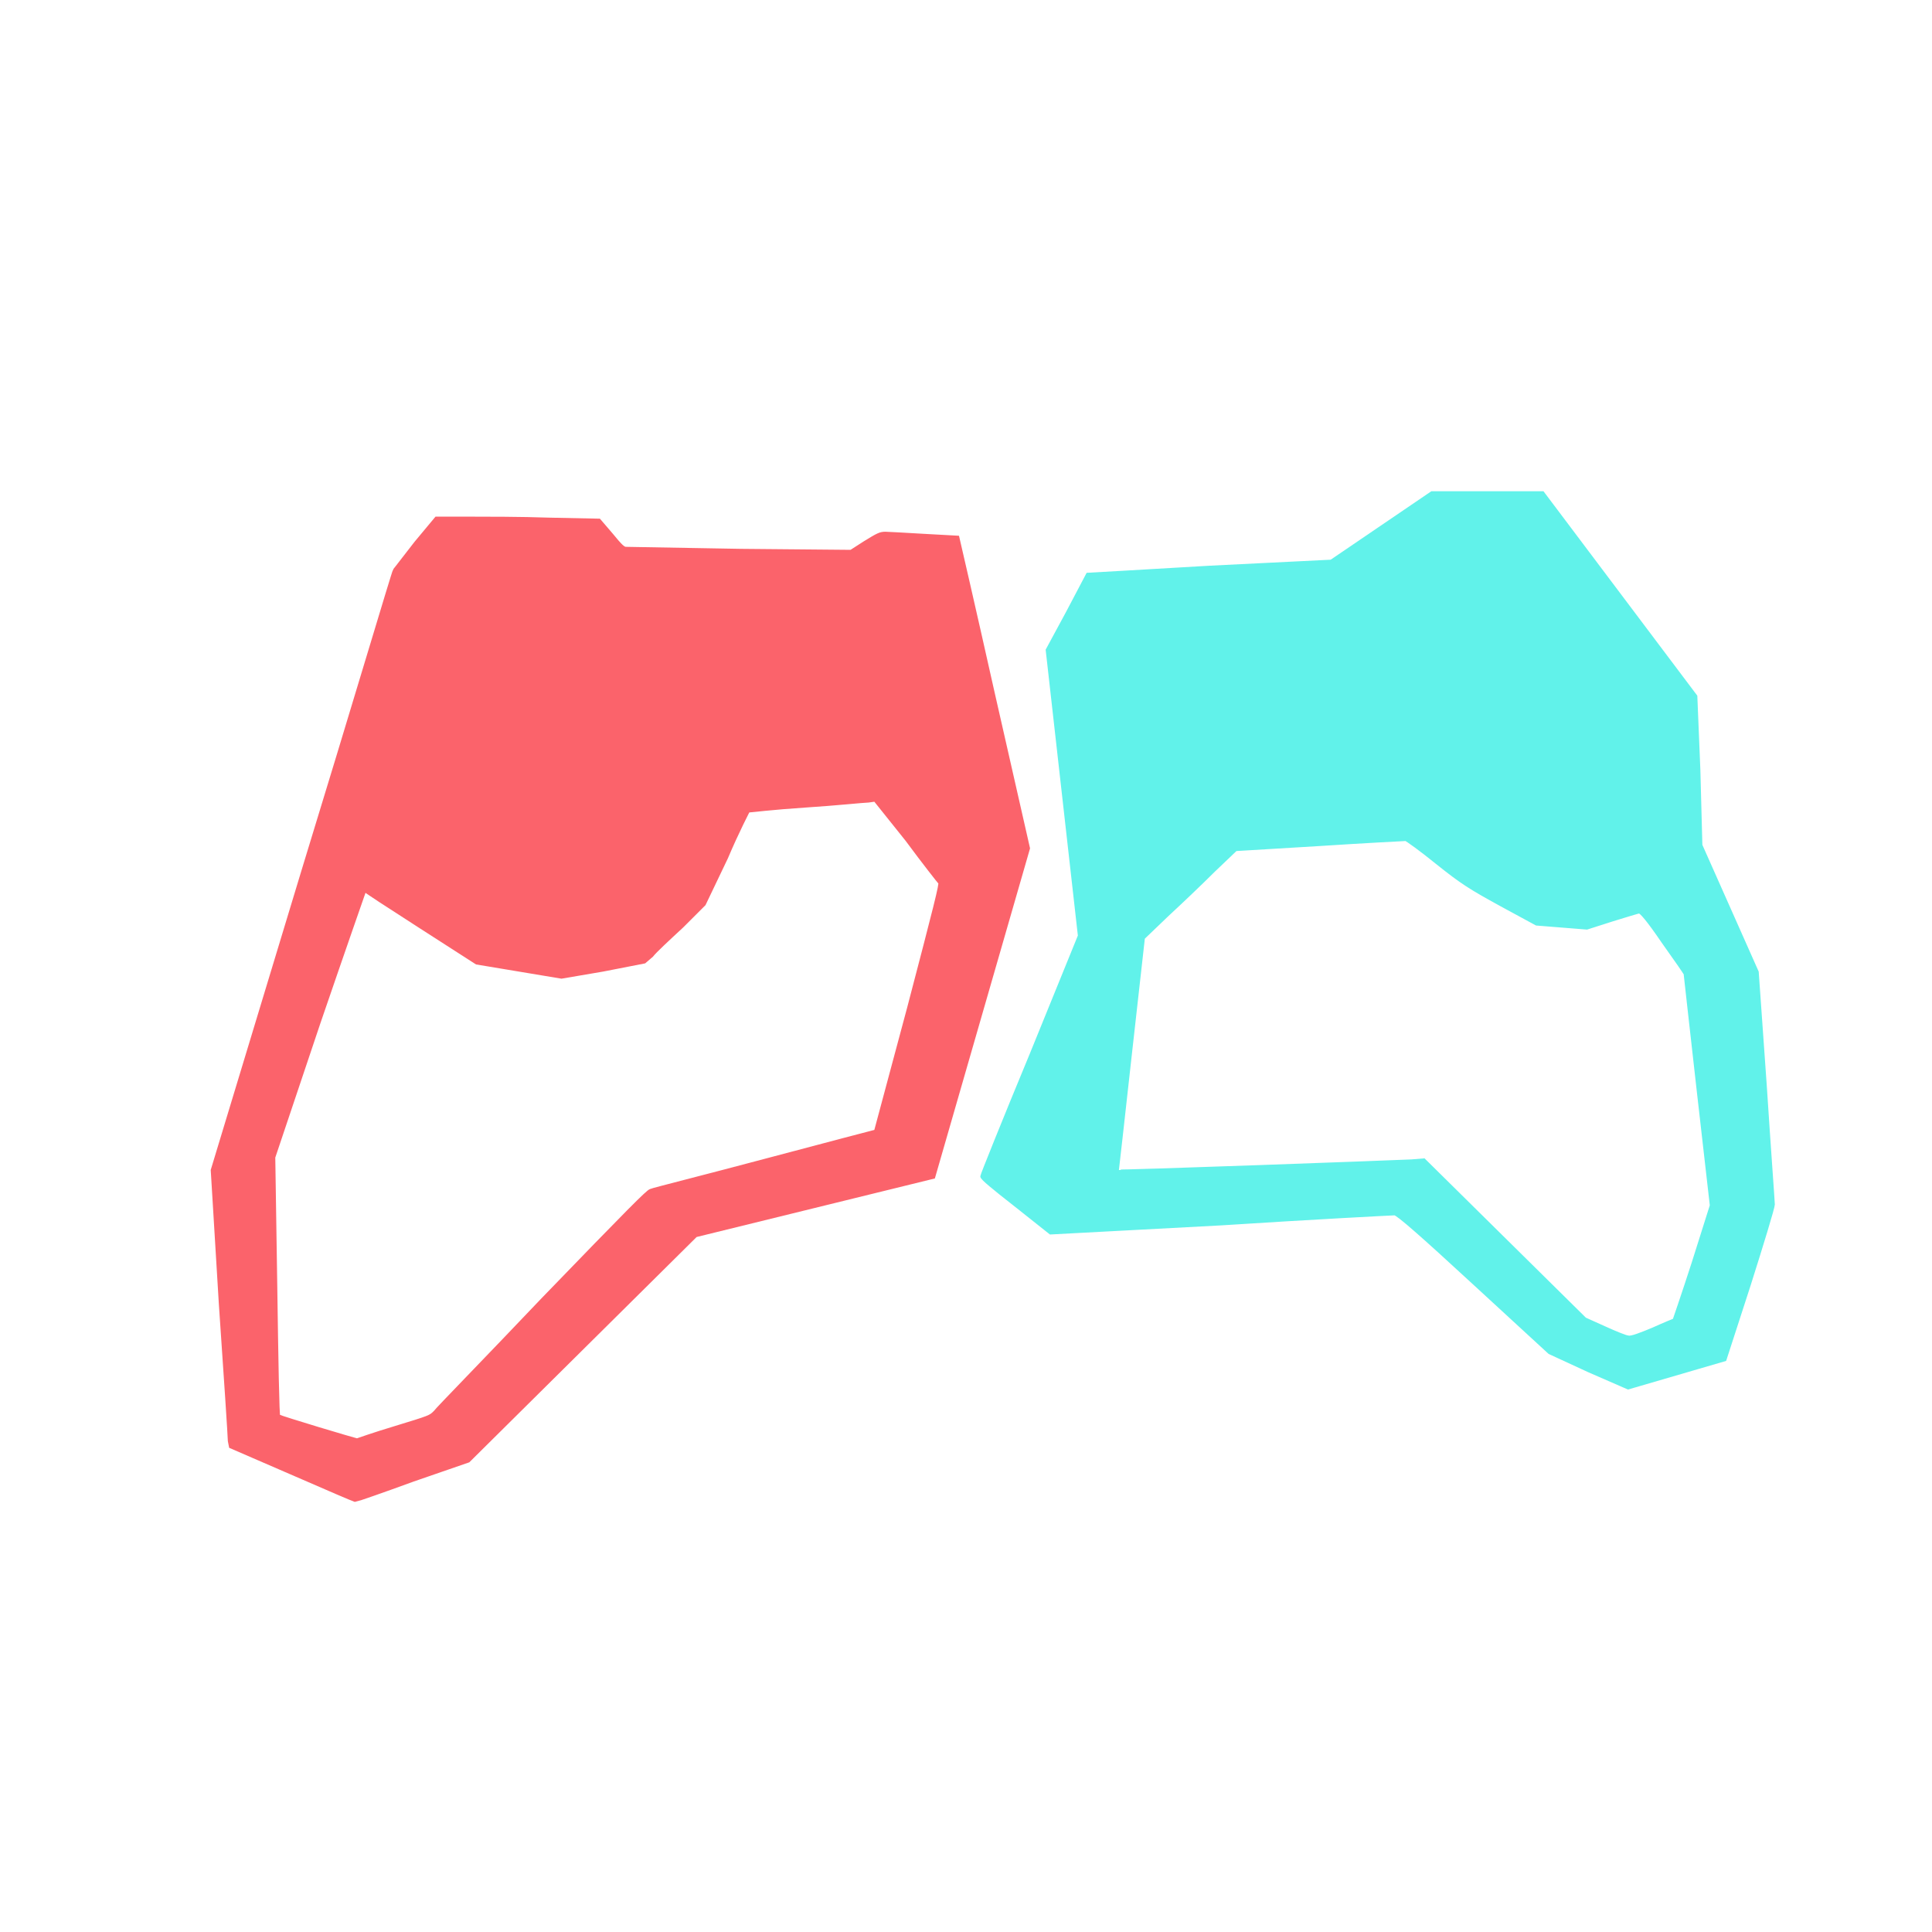
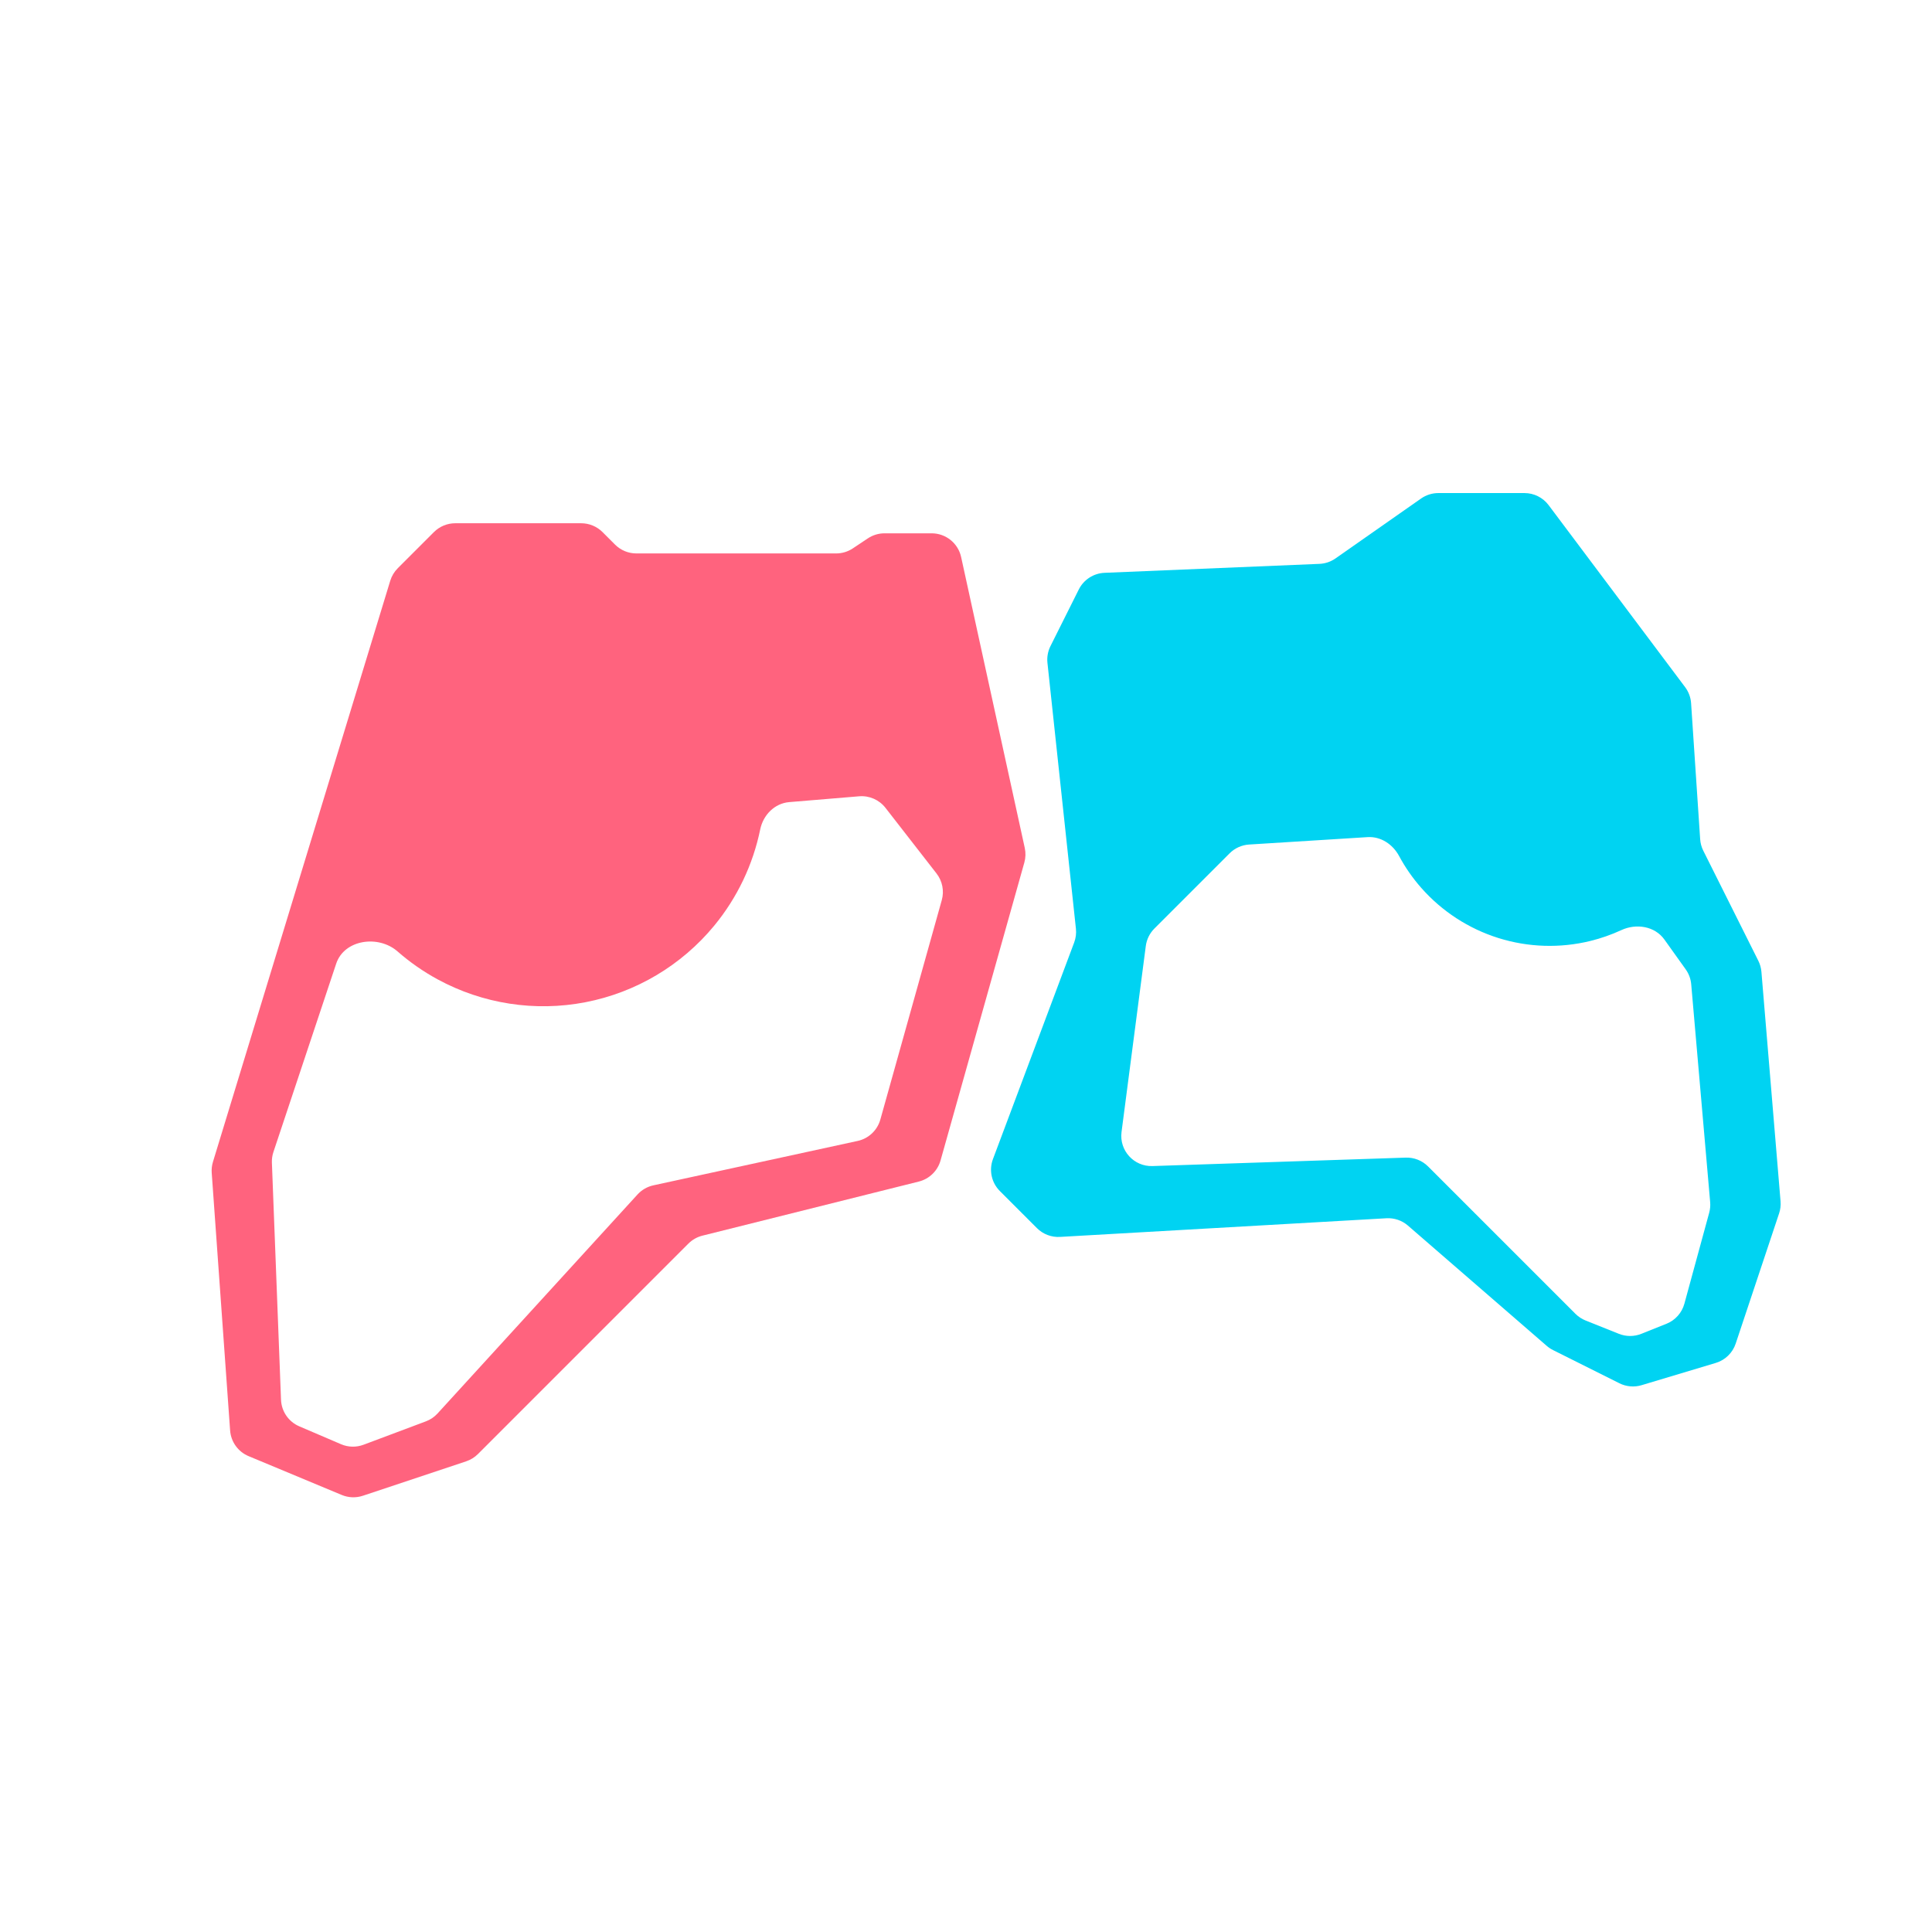
- <svg xmlns="http://www.w3.org/2000/svg" version="1.2" baseProfile="tiny" id="svg10" x="0px" y="0px" viewBox="0 0 192 192" xml:space="preserve">
-   <path id="path48" fill="none" stroke="#61F2EA" d="M0,0" />
-   <path id="path879" fill="#FB636B" stroke="#FB636B" stroke-width="0.513" d="M29,146.3l-6-2.6l-0.1-0.5c0-0.3-0.4-6.5-0.9-13.7  l-0.8-13.2l9-29.7c5-16.3,9-29.8,9.1-29.9c0.1-0.1,1-1.3,2.1-2.7l2-2.4h3.1c1.7,0,5.3,0,8.1,0.1l4.9,0.1l1.2,1.4  c0.9,1.1,1.2,1.4,1.5,1.4c0.2,0,5.3,0.1,11.4,0.2l11,0.1l1.4-0.9c1.3-0.8,1.5-0.9,2-0.9c0.4,0,7,0.4,7.1,0.4c0,0,1.6,6.9,3.5,15.4  l3.5,15.4l-4.7,16.3l-4.7,16.3l-11.8,2.9l-11.8,2.9l-11.3,11.2l-11.3,11.2l-5.5,1.9c-3,1.1-5.6,2-5.7,2C35,148.9,32.9,148,29,146.3z   M39.2,142c3.6-1.1,3.6-1.1,4.1-1.6c0.2-0.3,5.1-5.3,10.7-11.2c8.7-9,10.4-10.7,10.7-10.8c0.2-0.1,5.4-1.4,11.4-3  c6-1.6,11-2.9,11-2.9c0,0,1.5-5.6,3.3-12.3c2.7-10.3,3.2-12.3,3.1-12.5c-0.1-0.1-1.6-2-3.3-4.3l-3.2-4l-0.7,0.1  c-0.4,0-3.2,0.3-6.3,0.5s-5.6,0.5-5.7,0.5c0,0-1.1,2.1-2.2,4.7l-2.2,4.6L67.7,92c-1.3,1.2-2.7,2.5-3,2.9L64,95.5l-4.1,0.8L55.8,97  l-4.2-0.7l-4.2-0.7L41.8,92c-3.1-2-5.6-3.6-5.6-3.7c0,0-2.1,6-4.6,13.3L27.1,115l0.2,12.9c0.1,7.1,0.2,12.9,0.3,12.9  c0.4,0.2,7.7,2.4,7.9,2.4C35.5,143.2,37.2,142.6,39.2,142L39.2,142z" />
-   <path id="path929" fill="#61F2EA" stroke="#61F2EA" stroke-width="0.36" d="M157.9,136.2l-3.9-1.8l-7.5-6.9  c-5.2-4.8-7.6-6.9-7.9-6.9c-0.2,0-8,0.4-17.3,1l-16.9,0.9l-3.4-2.7c-2.3-1.8-3.4-2.7-3.4-2.9c0-0.1,2.2-5.6,4.9-12.1l4.8-11.8  l-1.6-14.2l-1.6-14.2l2-3.7c1.1-2.1,2-3.8,2-3.8c0,0,5.4-0.3,12.1-0.7l12.1-0.6l5-3.4l5-3.4h5.5h5.5l7.6,10.1l7.6,10.1l0.3,7.3  L169,84l2.8,6.3l2.8,6.3l0.8,11.3c0.4,6.2,0.8,11.5,0.8,11.8c0,0.3-1.1,3.9-2.4,8l-2.4,7.4l-4.8,1.4l-4.8,1.4L157.9,136.2z   M164.3,132.1c1.1-0.5,2.1-0.9,2.1-0.9c0,0,0.9-2.6,1.9-5.7l1.8-5.7l-1.3-11.4c-0.7-6.3-1.3-11.5-1.3-11.6c0-0.1-1-1.5-2.2-3.2  c-1.5-2.2-2.2-3-2.4-3c-0.1,0-1.4,0.4-2.7,0.8l-2.5,0.8l-2.5-0.2l-2.5-0.2l-3.5-1.9c-3.1-1.7-3.9-2.2-6.4-4.2  c-1.6-1.3-3-2.3-3.1-2.3s-4,0.2-8.6,0.5l-8.3,0.5l-2.2,2.1c-1.2,1.2-3.3,3.2-4.6,4.4l-2.4,2.3l-1.3,11.6c-0.7,6.4-1.3,11.6-1.3,11.6  c0.1,0.1,27.2-0.9,29.3-1l1.2-0.1l8,7.9l8,7.9l2,0.9c1.1,0.5,2.1,0.9,2.3,0.9C162.1,133,163.1,132.6,164.3,132.1L164.3,132.1z" />
+ <svg xmlns="http://www.w3.org/2000/svg" width="192" height="192" viewBox="0 0 192 192" fill="none">
+   <path fill-rule="evenodd" clip-rule="evenodd" d="M167.466 68.288C167.814 68.753 168.021 69.309 168.059 69.888L168.96 83.398C168.986 83.795 169.092 84.183 169.27 84.54L174.742 95.483C174.912 95.825 175.016 96.195 175.048 96.576L176.949 119.386C176.983 119.791 176.934 120.199 176.805 120.584L172.492 133.523C172.184 134.449 171.444 135.167 170.508 135.447L163.14 137.658C162.408 137.878 161.619 137.81 160.936 137.468L154.338 134.169C154.113 134.057 153.904 133.917 153.715 133.753L139.92 121.798C139.33 121.286 138.564 121.025 137.784 121.069L105.342 122.923C104.488 122.972 103.654 122.654 103.05 122.05L99.366 118.366C98.534 117.534 98.265 116.293 98.678 115.191L106.75 93.666C106.914 93.228 106.974 92.758 106.924 92.293L104.094 65.874C104.033 65.303 104.137 64.727 104.393 64.213L107.209 58.582C107.697 57.606 108.677 56.972 109.767 56.926L131.123 56.036C131.696 56.013 132.249 55.825 132.719 55.497L141.225 49.542C141.73 49.189 142.33 49 142.946 49H151.5C152.444 49 153.333 49.445 153.9 50.2L167.466 68.288ZM124.132 83.929C123.403 83.975 122.715 84.285 122.198 84.802L114.722 92.278C114.254 92.746 113.954 93.356 113.868 94.012L111.457 112.496C111.218 114.332 112.682 115.944 114.532 115.882L139.699 115.043C140.529 115.016 141.333 115.333 141.92 115.92L156.565 130.565C156.852 130.852 157.195 131.078 157.572 131.229L160.886 132.554C161.601 132.84 162.399 132.84 163.114 132.554L165.613 131.555C166.486 131.205 167.146 130.466 167.393 129.559L169.859 120.516C169.952 120.175 169.984 119.82 169.954 119.467L168.071 97.817C168.025 97.282 167.835 96.77 167.523 96.333L165.409 93.374C164.456 92.038 162.614 91.745 161.125 92.434C160.142 92.888 159.113 93.249 158.053 93.51C155.037 94.25 151.875 94.15 148.912 93.221C145.949 92.291 143.297 90.568 141.244 88.237C140.385 87.262 139.645 86.196 139.035 85.061C138.412 83.905 137.224 83.111 135.913 83.192L124.132 83.929Z" fill="#00D3F2" />
+   <path fill-rule="evenodd" clip-rule="evenodd" d="M61.121 54.121C61.684 54.684 62.447 55 63.243 55H83.092C83.684 55 84.263 54.825 84.756 54.496L86.244 53.504C86.737 53.175 87.316 53 87.908 53H92.585C93.995 53 95.215 53.982 95.516 55.359L101.84 84.268C101.945 84.749 101.93 85.248 101.797 85.721L93.471 115.324C93.18 116.36 92.355 117.161 91.311 117.422L69.806 122.798C69.279 122.93 68.797 123.203 68.412 123.588L47.501 144.499C47.172 144.829 46.77 145.077 46.328 145.224L36.066 148.645C35.379 148.874 34.632 148.847 33.963 148.568L24.707 144.711C23.66 144.275 22.949 143.286 22.868 142.156L21.04 116.556C21.014 116.188 21.055 115.819 21.163 115.467L38.782 57.716C38.925 57.246 39.182 56.818 39.53 56.47L43.121 52.879C43.684 52.316 44.447 52 45.243 52H57.757C58.553 52 59.316 52.316 59.879 52.879L61.121 54.121ZM78.434 79.713C76.978 79.834 75.844 80.992 75.55 82.422C74.833 85.919 73.271 89.211 70.972 91.999C67.721 95.94 63.201 98.627 58.185 99.599C53.171 100.57 47.974 99.766 43.486 97.325C42.053 96.545 40.72 95.614 39.508 94.552C37.605 92.886 34.212 93.364 33.412 95.763L27.173 114.482C27.058 114.824 27.007 115.185 27.021 115.546L27.927 139.105C27.972 140.262 28.678 141.291 29.743 141.747L33.893 143.525C34.603 143.83 35.404 143.848 36.128 143.577L42.324 141.253C42.769 141.087 43.167 140.817 43.486 140.467L63.356 118.706C63.775 118.247 64.326 117.929 64.934 117.797L85.235 113.384C86.321 113.148 87.187 112.331 87.487 111.261L93.592 89.457C93.849 88.54 93.655 87.557 93.071 86.806L87.998 80.283C87.375 79.483 86.391 79.051 85.381 79.135L78.434 79.713Z" fill="#FF637E" />
</svg>
